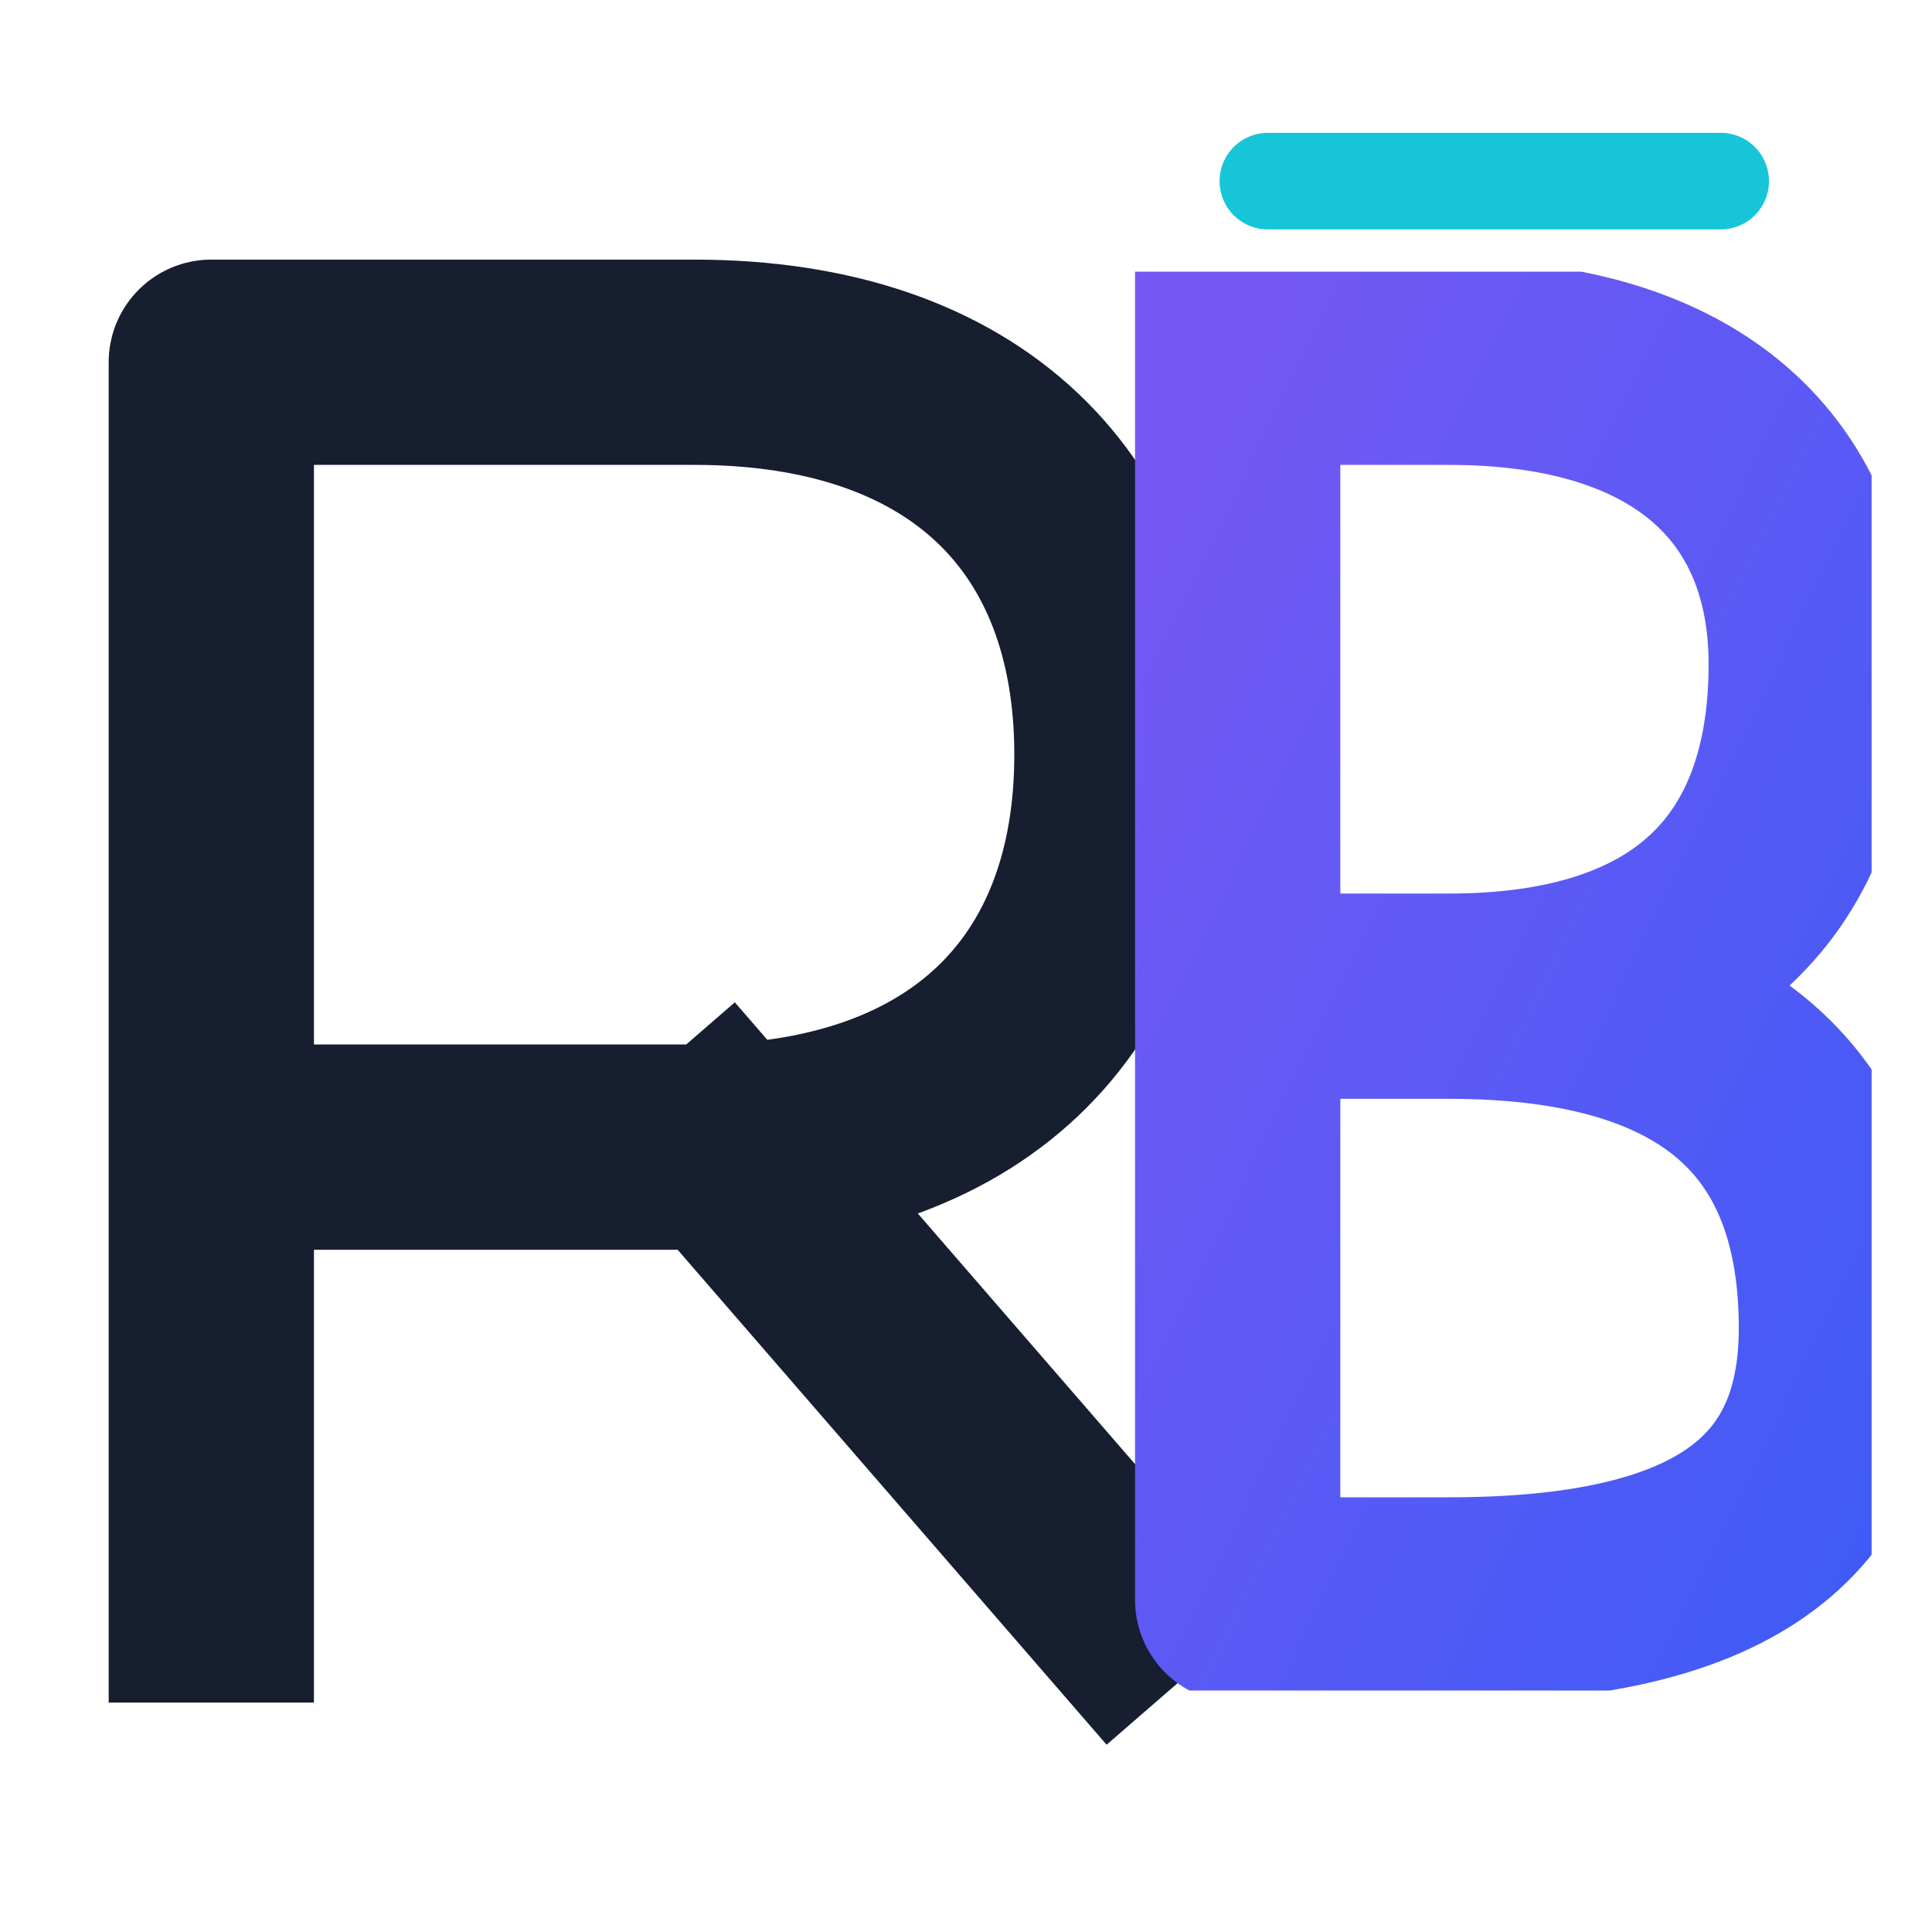
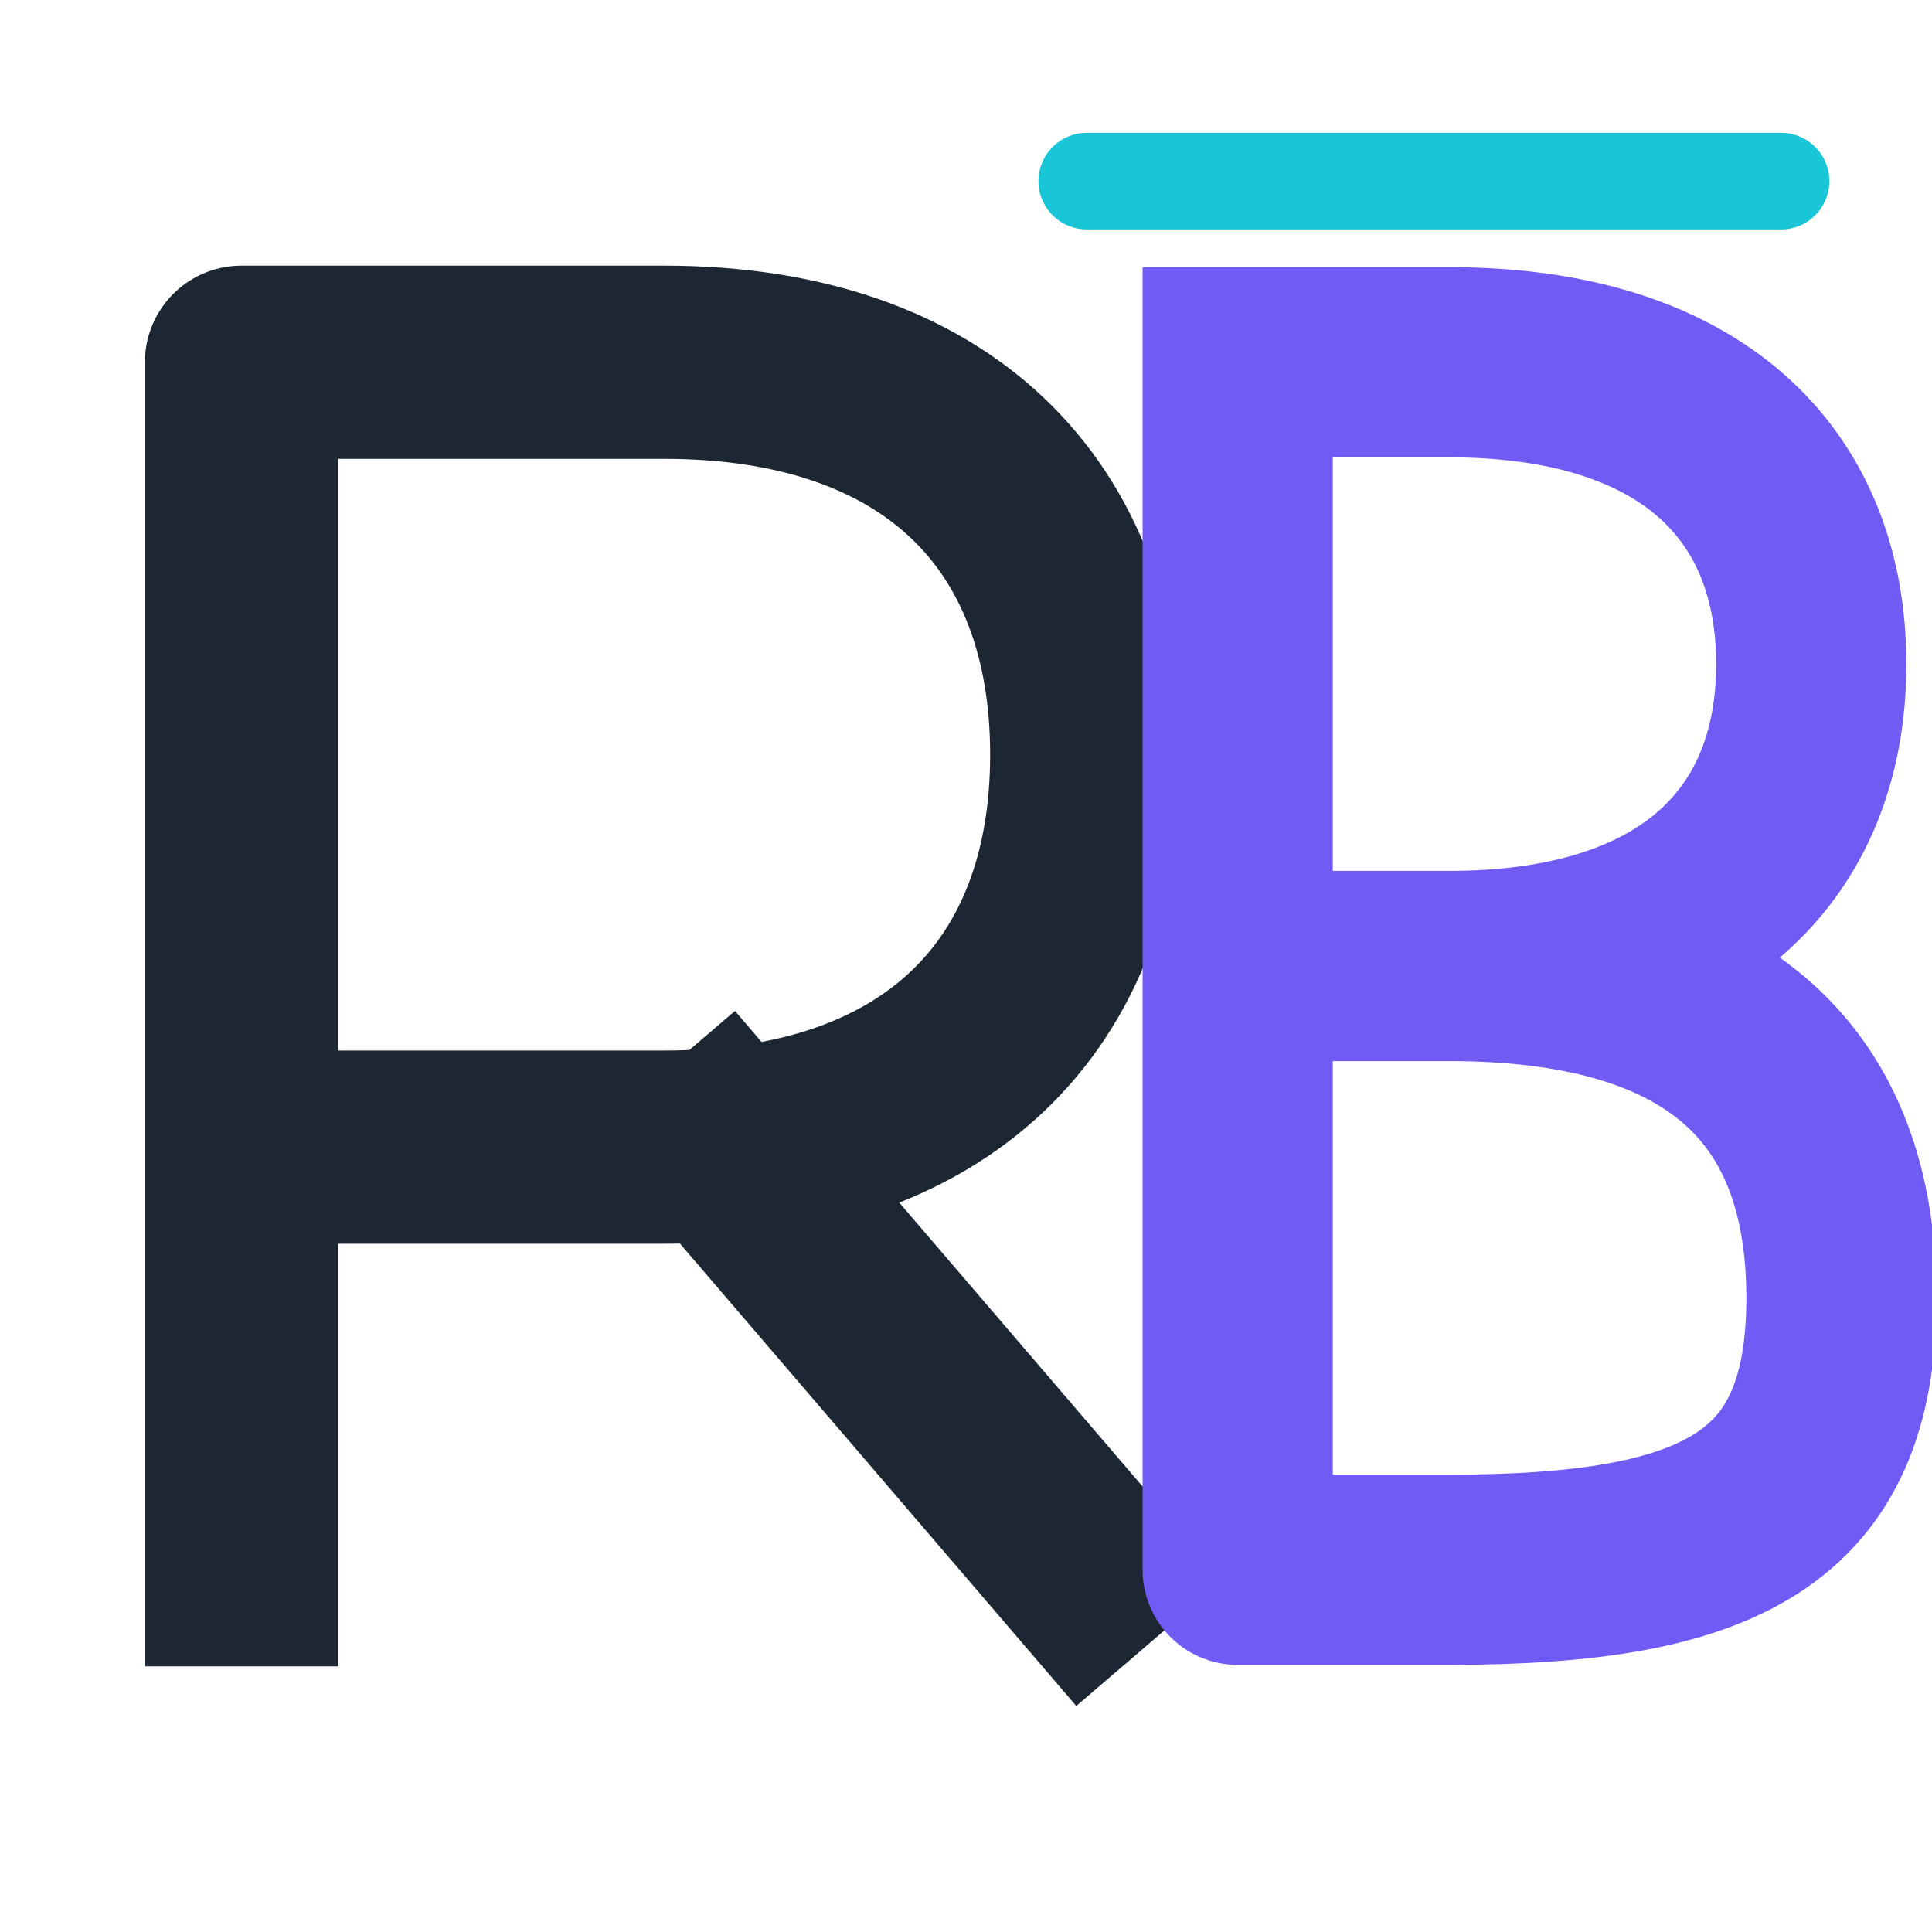
- <svg xmlns="http://www.w3.org/2000/svg" viewBox="0 0 64 64" role="img" aria-label="Monogramma RB con reveal geometrico animato">
+ <svg xmlns="http://www.w3.org/2000/svg" viewBox="0 0 64 64" role="img" aria-label="Monogramma RB con reveal tipografico animato">
  <defs>
-     <clipPath id="wipe">
-       <rect id="motion" x="31" y="9" width="31" height="47" />
+     <clipPath id="unfold">
+       <rect id="motion" x="37" y="7" width="27" height="51" />
    </clipPath>
-     <linearGradient id="ink" x1="0" y1="0" x2="1" y2="1">
-       <stop stop-color="#7458F4" />
-       <stop offset="1" stop-color="#405BF5" />
-     </linearGradient>
  </defs>
  <style>
- #motion{transform-origin:31px 32px;animation:wipe 3.6s cubic-bezier(.22,1,.36,1) infinite}
- #accent{animation:accent 3.6s ease-in-out infinite}
- @keyframes wipe{0%,12%{transform:scaleX(.08)}50%,85%{transform:scaleX(1)}100%{transform:scaleX(.08)}}
- @keyframes accent{0%,20%,100%{opacity:.3;transform:translateX(-5px)}54%,85%{opacity:1;transform:translateX(0)}}
- @media(prefers-color-scheme:dark){#letter-r{stroke:#F0F3FA}}
- @media(prefers-reduced-motion:reduce){#motion,#accent{animation:none}}
+ #motion{transform-origin:37px 32px;animation:reveal 3.6s cubic-bezier(.22,1,.36,1) infinite}
+ #letter-r{animation:shift 3.6s cubic-bezier(.22,1,.36,1) infinite}
+ #accent{stroke-dasharray:28;animation:line 3.6s cubic-bezier(.22,1,.36,1) infinite}
+ @keyframes reveal{0%,9%{transform:scaleX(.025)}54%,82%{transform:scaleX(1)}100%{transform:scaleX(.025)}}
+ @keyframes shift{0%,9%{transform:translateX(3px)}54%,82%{transform:translateX(0)}100%{transform:translateX(3px)}}
+ @keyframes line{0%,18%{stroke-dashoffset:28;opacity:.2}58%,82%{stroke-dashoffset:0;opacity:1}100%{stroke-dashoffset:28;opacity:.2}}
+ @media(prefers-color-scheme:dark){#letter-r{stroke:#F1F4F7}}
+ @media(prefers-reduced-motion:reduce){#motion,#letter-r,#accent{animation:none}#motion{transform:scaleX(1)}#accent{stroke-dashoffset:0;opacity:1}}
</style>
-   <path id="letter-r" d="M7 53V12H23c9 0 14 5 14 13s-5 13-14 13H7m17 0 13 15" fill="none" stroke="#171E30" stroke-width="6.8" stroke-linejoin="round" stroke-linecap="square" />
-   <g clip-path="url(#wipe)" fill="none" stroke="url(#ink)" stroke-width="6.8" stroke-linejoin="round" stroke-linecap="square">
-     <path d="M41 12h7c8 0 12 4 12 10 0 7-4 11-12 11h-7m0 0h7c9 0 13 4 13 11 0 6-4 9-13 9h-7V12" />
+   <path id="letter-r" d="M8 52V12h14c9 0 14 5 14 13S31 38 22 38H8m16 0 12 14" fill="none" stroke="#1D2734" stroke-width="6.4" stroke-linejoin="round" stroke-linecap="square" />
+   <g clip-path="url(#unfold)">
+     <path d="M41 12h7c8 0 12 4 12 10s-4 10-12 10h-7m0 0h7c9 0 13 4 13 11s-4 9-13 9h-7V12" fill="none" stroke="#705BF4" stroke-width="6.3" stroke-linejoin="round" stroke-linecap="square" />
  </g>
-   <path id="accent" d="M42 6h15" stroke="#16C5D8" stroke-width="3.2" stroke-linecap="round" />
+   <path id="accent" d="M36 6h23" fill="none" stroke="#19C6D7" stroke-width="3.2" stroke-linecap="round" pathLength="28" />
</svg>
